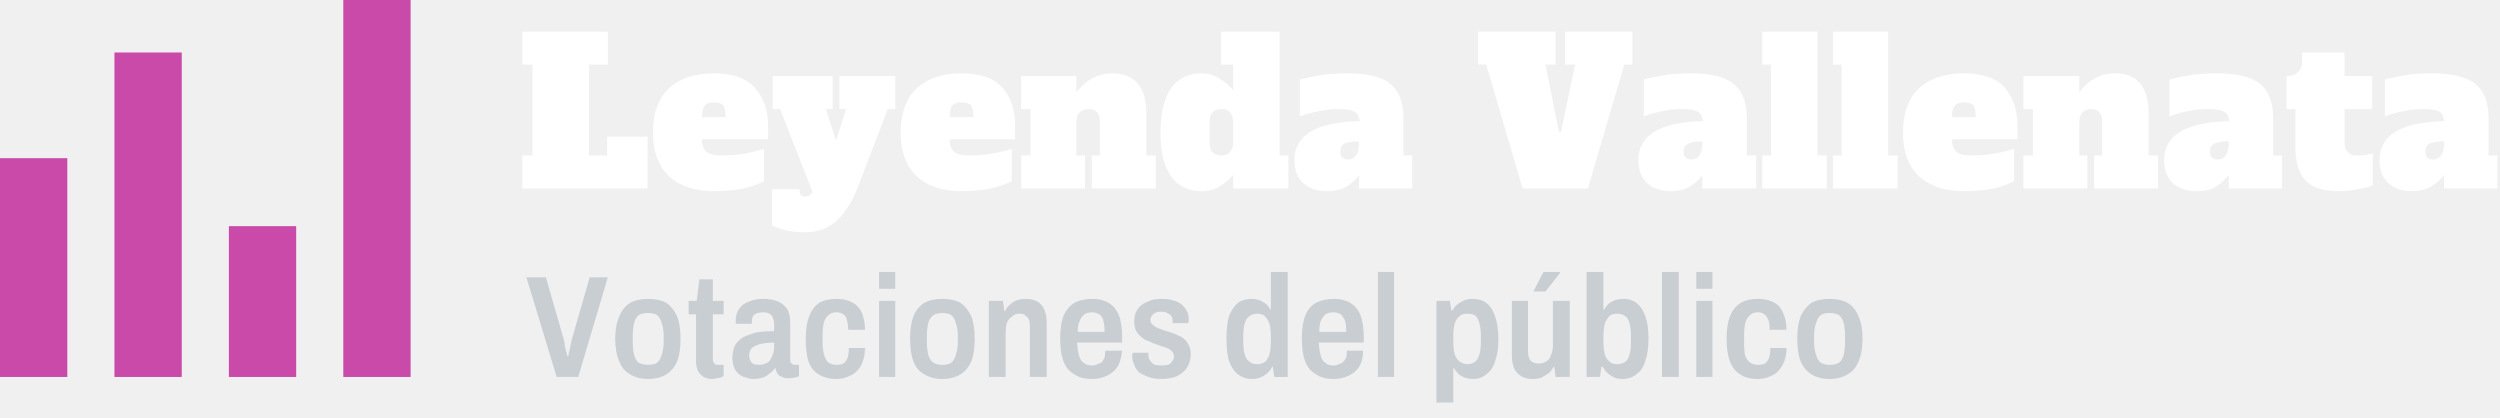
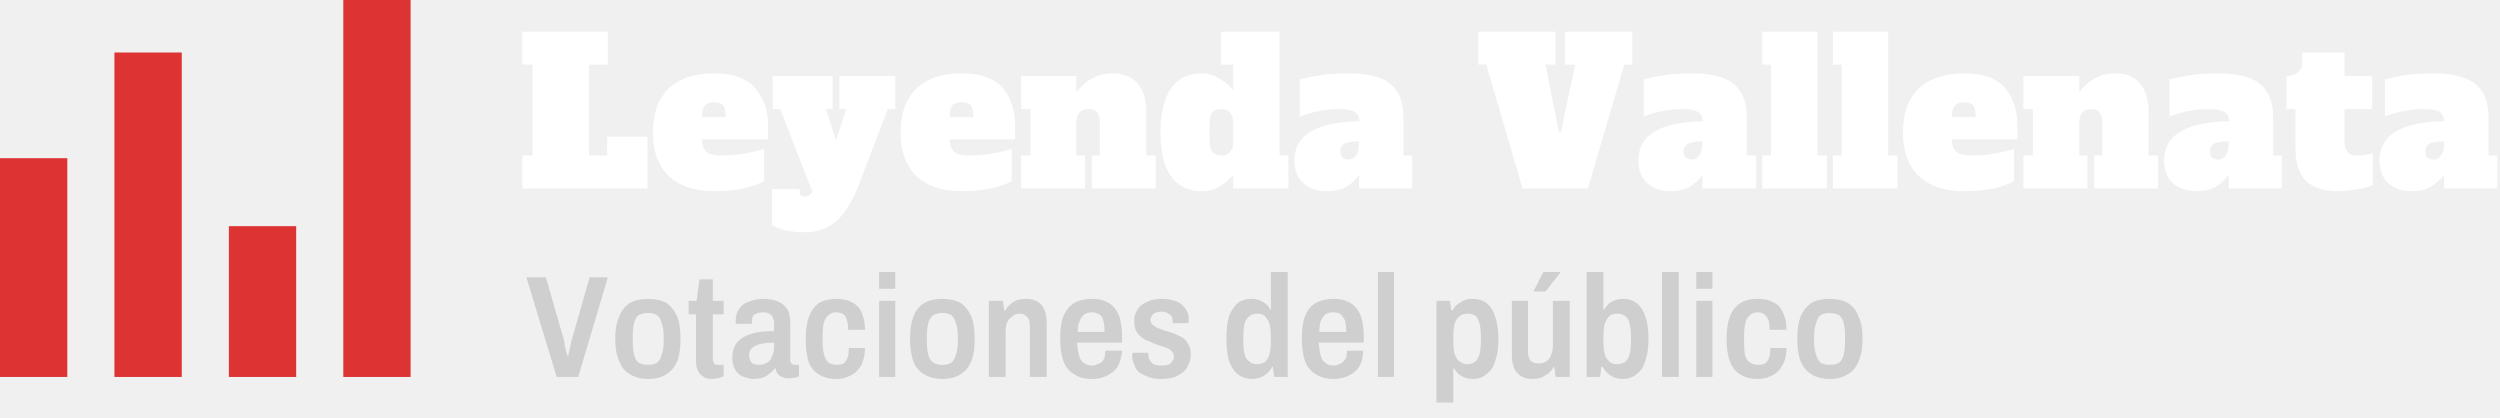
<svg xmlns="http://www.w3.org/2000/svg" viewBox="0 0 371.4 62" role="img" aria-label="Leyenda Vallenata, votaciones del público">
-   <g fill="#c94aa8">
+   <g fill="#dd3333">
    <rect x="0" y="23.5" width="10" height="32.5" />
    <rect x="17" y="7.8" width="10" height="48.2" />
    <rect x="34" y="33.6" width="10" height="22.4" />
    <rect x="51" y="0" width="10" height="56" />
  </g>
  <path fill="#ffffff" d="M77.6 28V23.1H79.1V9.6H77.6V4.7H90.3V9.6H87.5V23.1H90.2V20.3H96.2V28ZM97 19.7Q97 15.4 99.4 13.1Q101.8 10.9 106.1 10.9Q110.3 10.9 112.2 13.1Q114.1 15.3 114.1 18.6V20.7H104.3V20.9Q104.3 22 105 22.6Q105.7 23.1 107.2 23.1Q109 23.1 110.7 22.8Q112.3 22.5 113.5 22.1V26.9Q112.5 27.5 110.5 28Q108.4 28.4 106.1 28.4Q101.8 28.4 99.4 26.2Q97 23.9 97 19.7ZM107.8 17.4V17.1Q107.8 16.1 107.4 15.6Q106.9 15.2 106.1 15.2Q105.2 15.2 104.8 15.6Q104.3 16.1 104.3 17.1V17.4ZM133 11.3V16.2H131.9L127.9 26.6Q126.5 30.6 124.6 32.5Q122.7 34.5 119.6 34.5Q118.3 34.5 117 34.3Q115.8 34 114.7 33.5V28.1H118.8V28.4Q118.8 29.2 119.6 29.2Q120.3 29.2 120.7 28.5L115.9 16.2H114.8V11.3H123.7V16.2H122.7L124.2 20.9L125.7 16.2H124.7V11.3ZM133.8 19.7Q133.8 15.4 136.2 13.1Q138.6 10.9 142.8 10.9Q147.1 10.9 149 13.1Q150.8 15.3 150.8 18.6V20.7H141.1V20.9Q141.1 22 141.8 22.6Q142.4 23.1 144 23.1Q145.8 23.1 147.4 22.8Q149.1 22.5 150.3 22.1V26.9Q149.3 27.5 147.2 28Q145.2 28.4 142.8 28.4Q138.6 28.4 136.2 26.2Q133.8 23.9 133.8 19.7ZM144.6 17.4V17.1Q144.6 16.1 144.2 15.6Q143.7 15.2 142.8 15.2Q142 15.2 141.5 15.6Q141.1 16.1 141.1 17.1V17.4ZM171.7 23.1V28H162.2V23.1H163.4V18.2Q163.4 17.2 163 16.7Q162.6 16.2 161.8 16.2Q159.9 16.2 159.9 18.2V23.1H161.2V28H151.7V23.1H153.1V16.2H151.7V11.3H159.9V13.7Q162.1 10.9 165.3 10.9Q167.8 10.9 169.1 12.5Q170.3 14 170.3 16.8V23.1ZM172.4 19.7Q172.4 15.5 173.9 13.2Q175.5 10.9 178.5 10.9Q180 10.9 181.2 11.7Q182.4 12.4 183.2 13.4V9.6H181.4V4.7H190.1V23.1H191.4V28H183.2V26Q182.4 26.9 181.2 27.7Q180 28.4 178.5 28.4Q175.5 28.4 173.9 26.1Q172.4 23.9 172.4 19.7ZM183.2 21.2V18.2Q183.2 17.2 182.7 16.7Q182.3 16.2 181.4 16.2Q180.6 16.2 180.1 16.7Q179.7 17.2 179.7 18.2V21.2Q179.7 22.1 180.1 22.6Q180.6 23.1 181.4 23.1Q182.3 23.1 182.7 22.6Q183.2 22.1 183.2 21.2ZM209.8 23.1V28H201.9V26Q201.3 26.9 200.1 27.7Q198.9 28.4 197.2 28.4Q194.9 28.4 193.6 27.2Q192.3 26 192.3 23.8Q192.3 18.2 202 18Q201.9 17 201.2 16.6Q200.5 16.2 198.9 16.2Q197.5 16.2 196 16.5Q194.4 16.8 193.1 17.3V11.8Q194.7 11.4 196.6 11.1Q198.4 10.9 200.2 10.9Q204.7 10.9 206.6 12.5Q208.5 14.1 208.5 17.5V23.1ZM201.9 21Q200.6 21 199.8 21.3Q199.1 21.7 199.1 22.5Q199.1 23.1 199.4 23.4Q199.7 23.7 200.3 23.7Q201.1 23.7 201.5 23Q201.9 22.4 201.9 21.2ZM232.5 4.7H242.5V9.6H241.3L235.9 28H226.2L220.8 9.6H219.6V4.7H231.1V9.6H229.6L231.6 19.6H231.9L234 9.6H232.5ZM260.9 23.1V28H252.9V26Q252.3 26.9 251.1 27.7Q249.9 28.4 248.2 28.4Q246 28.4 244.7 27.2Q243.4 26 243.4 23.8Q243.4 18.2 253 18Q252.9 17 252.2 16.6Q251.5 16.2 249.9 16.2Q248.5 16.2 247 16.5Q245.4 16.8 244.2 17.3V11.8Q245.7 11.4 247.6 11.1Q249.5 10.9 251.2 10.9Q255.7 10.9 257.6 12.5Q259.5 14.1 259.5 17.5V23.1ZM252.9 21Q251.6 21 250.9 21.3Q250.1 21.7 250.1 22.5Q250.1 23.1 250.4 23.4Q250.8 23.7 251.3 23.7Q252.1 23.7 252.5 23Q252.9 22.4 252.9 21.2ZM261.8 28V23.1H263.1V9.6H261.8V4.7H270V23.1H271.4V28ZM272.3 28V23.1H273.6V9.6H272.3V4.7H280.5V23.1H281.9V28ZM282.7 19.7Q282.7 15.4 285.1 13.1Q287.5 10.9 291.8 10.9Q296 10.9 297.9 13.1Q299.7 15.3 299.7 18.6V20.7H290V20.9Q290 22 290.7 22.6Q291.3 23.1 292.9 23.1Q294.7 23.1 296.4 22.8Q298 22.5 299.2 22.1V26.9Q298.2 27.5 296.2 28Q294.1 28.4 291.8 28.4Q287.5 28.4 285.1 26.2Q282.7 23.9 282.7 19.7ZM293.5 17.4V17.1Q293.5 16.1 293.1 15.6Q292.6 15.2 291.8 15.2Q290.9 15.2 290.5 15.6Q290 16.1 290 17.1V17.4ZM320.6 23.1V28H311.1V23.1H312.3V18.2Q312.3 17.2 311.9 16.7Q311.5 16.2 310.7 16.2Q308.9 16.2 308.9 18.2V23.1H310.1V28H300.6V23.1H302V16.2H300.6V11.3H308.9V13.7Q311 10.9 314.3 10.9Q316.8 10.9 318 12.5Q319.2 14 319.2 16.8V23.1ZM339 23.1V28H331.1V26Q330.4 26.9 329.3 27.7Q328.1 28.4 326.4 28.4Q324.1 28.4 322.8 27.2Q321.5 26 321.5 23.8Q321.5 18.2 331.2 18Q331.1 17 330.4 16.6Q329.7 16.2 328 16.2Q326.7 16.2 325.1 16.5Q323.6 16.8 322.3 17.3V11.8Q323.9 11.4 325.8 11.1Q327.6 10.9 329.4 10.9Q333.9 10.9 335.8 12.5Q337.7 14.1 337.7 17.5V23.1ZM331.1 21Q329.7 21 329 21.3Q328.3 21.7 328.3 22.5Q328.3 23.1 328.6 23.4Q328.9 23.7 329.5 23.7Q330.3 23.7 330.7 23Q331.1 22.4 331.1 21.2ZM341 21.7V16.2H339.7V11.3Q340.8 11.3 341.4 10.7Q342 10.2 342 9.1V7.8H348.3V11.3H352.4V16.2H348.3V21.2Q348.3 22.1 348.8 22.6Q349.2 23.1 350.1 23.1Q351.2 23.1 352.5 22.8V27.5Q351.7 27.9 350.3 28.1Q348.9 28.4 347.4 28.4Q344.2 28.4 342.6 26.9Q341 25.3 341 21.7ZM371 23.1V28H363.1V26Q362.4 26.9 361.2 27.7Q360 28.4 358.3 28.4Q356.1 28.4 354.8 27.2Q353.5 26 353.5 23.8Q353.5 18.2 363.1 18Q363 17 362.4 16.6Q361.7 16.2 360 16.2Q358.7 16.2 357.1 16.5Q355.6 16.8 354.3 17.3V11.8Q355.9 11.4 357.7 11.1Q359.6 10.9 361.4 10.9Q365.8 10.9 367.8 12.5Q369.7 14.1 369.7 17.5V23.1ZM363.1 21Q361.7 21 361 21.3Q360.3 21.7 360.3 22.5Q360.3 23.1 360.6 23.4Q360.9 23.7 361.5 23.7Q362.2 23.7 362.7 23Q363.1 22.4 363.1 21.2Z" />
-   <path fill="#c9ced3" d="M82.7 56 78.2 41.2H81.1L83.8 50.6Q83.9 50.9 83.9 51.4Q84 51.8 84.1 52.2Q84.2 52.6 84.3 52.9H84.4Q84.5 52.7 84.5 52.4Q84.6 52.1 84.7 51.6Q84.8 51.2 84.9 50.6L87.6 41.2H90.3L85.9 56ZM96.3 56.3Q94.7 56.3 93.6 55.6Q92.5 55 92 53.7Q91.4 52.4 91.4 50.3Q91.4 48.3 92 47Q92.5 45.7 93.6 45Q94.7 44.4 96.3 44.4Q97.9 44.4 99 45Q100 45.7 100.6 47Q101.1 48.3 101.1 50.3Q101.1 52.4 100.6 53.7Q100 55 99 55.6Q97.9 56.3 96.3 56.3ZM96.3 54.2Q97.1 54.2 97.6 53.9Q98.1 53.5 98.3 52.7Q98.6 51.9 98.6 50.7V50Q98.6 48.8 98.3 48Q98.1 47.2 97.6 46.8Q97.1 46.5 96.3 46.5Q95.5 46.5 94.9 46.8Q94.4 47.2 94.2 48Q94 48.8 94 50V50.7Q94 51.9 94.2 52.7Q94.4 53.5 94.9 53.9Q95.5 54.2 96.3 54.2ZM105.8 56.3Q104.9 56.3 104.4 55.9Q103.8 55.5 103.6 54.9Q103.4 54.3 103.4 53.6V46.7H102.3V44.7H103.5L103.9 41.5H105.9V44.7H107.5V46.7H105.9V53.3Q105.9 53.7 106.1 54Q106.2 54.2 106.7 54.2H107.5V55.9Q107.3 56 107 56.1Q106.7 56.2 106.4 56.2Q106.1 56.3 105.8 56.3ZM111.9 56.3Q111.4 56.3 110.9 56.1Q110.3 56 109.8 55.6Q109.4 55.3 109.1 54.7Q108.8 54 108.8 53.1Q108.8 52.1 109.2 51.3Q109.6 50.6 110.4 50.1Q111.2 49.7 112.3 49.4Q113.5 49.2 115 49.2V48Q115 47.6 114.8 47.2Q114.7 46.8 114.3 46.6Q114 46.4 113.4 46.4Q112.7 46.4 112.3 46.6Q111.9 46.8 111.8 47.1Q111.7 47.5 111.7 47.8V48.1H109.3Q109.3 48 109.3 47.9Q109.3 47.8 109.3 47.6Q109.3 46.6 109.8 45.9Q110.3 45.1 111.3 44.8Q112.2 44.4 113.4 44.4Q114.7 44.4 115.6 44.8Q116.5 45.2 117 46Q117.4 46.8 117.4 48V53.5Q117.4 53.9 117.6 54Q117.8 54.2 118.1 54.2H118.7V55.9Q118.5 56 118.1 56.1Q117.6 56.2 117.1 56.2Q116.6 56.2 116.2 56Q115.8 55.9 115.5 55.5Q115.3 55.2 115.2 54.7H115.1Q114.8 55.2 114.3 55.5Q113.9 55.9 113.3 56.1Q112.7 56.3 111.9 56.3ZM112.8 54.2Q113.3 54.2 113.7 54Q114.1 53.9 114.4 53.5Q114.6 53.2 114.8 52.7Q115 52.2 115 51.6V50.9Q113.8 50.9 113 51.1Q112.2 51.3 111.7 51.7Q111.3 52.1 111.3 52.8Q111.3 53.3 111.5 53.6Q111.6 53.9 112 54.1Q112.3 54.2 112.8 54.2ZM124.2 56.3Q122.7 56.3 121.6 55.6Q120.6 55 120.1 53.7Q119.7 52.4 119.7 50.3Q119.7 48.3 120.2 47Q120.7 45.7 121.7 45Q122.7 44.4 124.3 44.4Q125.3 44.4 126.1 44.7Q126.9 45 127.4 45.5Q128 46.1 128.2 47Q128.5 47.8 128.5 49H126Q126 48.1 125.8 47.5Q125.7 47 125.3 46.7Q124.9 46.4 124.2 46.4Q123.5 46.4 123.1 46.8Q122.6 47.2 122.4 47.9Q122.2 48.7 122.2 50V50.7Q122.2 51.8 122.4 52.6Q122.6 53.4 123 53.8Q123.5 54.2 124.3 54.2Q124.9 54.2 125.3 54Q125.7 53.7 125.9 53.2Q126.1 52.6 126.1 51.7H128.5Q128.5 52.8 128.2 53.6Q128 54.4 127.4 55Q126.9 55.6 126.1 55.9Q125.3 56.3 124.2 56.3ZM130.6 42.9V40.4H133V42.9ZM130.6 56V44.7H133V56ZM140 56.3Q138.4 56.3 137.3 55.6Q136.2 55 135.7 53.7Q135.2 52.4 135.2 50.3Q135.2 48.3 135.7 47Q136.2 45.7 137.3 45Q138.4 44.4 140 44.4Q141.6 44.4 142.7 45Q143.7 45.7 144.3 47Q144.8 48.3 144.8 50.3Q144.8 52.4 144.3 53.7Q143.7 55 142.7 55.6Q141.6 56.3 140 56.3ZM140 54.2Q140.8 54.2 141.3 53.9Q141.8 53.5 142 52.7Q142.3 51.9 142.3 50.7V50Q142.3 48.8 142 48Q141.8 47.2 141.3 46.8Q140.8 46.5 140 46.5Q139.2 46.5 138.7 46.8Q138.1 47.2 137.9 48Q137.7 48.8 137.7 50V50.7Q137.7 51.9 137.9 52.7Q138.1 53.5 138.7 53.9Q139.2 54.2 140 54.2ZM146.9 56V44.7H149L149.2 46.2H149.3Q149.6 45.6 150.1 45.2Q150.5 44.8 151.1 44.6Q151.7 44.4 152.4 44.4Q153.4 44.4 154.1 44.8Q154.7 45.1 155.1 45.9Q155.5 46.7 155.5 47.9V56H153V48.5Q153 48 152.9 47.6Q152.8 47.3 152.6 47.1Q152.4 46.9 152.1 46.7Q151.8 46.6 151.4 46.6Q150.8 46.6 150.4 47Q149.9 47.3 149.6 47.9Q149.4 48.5 149.4 49.4V56ZM162.2 56.3Q160.6 56.3 159.6 55.6Q158.5 55 158 53.7Q157.5 52.4 157.5 50.3Q157.5 48.2 158 46.9Q158.6 45.6 159.6 45Q160.7 44.4 162.3 44.4Q163.7 44.4 164.7 45Q165.7 45.6 166.2 46.8Q166.7 48 166.7 50.1V50.9H160Q160.1 52.1 160.3 52.8Q160.5 53.6 161 53.9Q161.4 54.3 162.3 54.3Q162.7 54.3 163 54.1Q163.4 54 163.7 53.8Q163.9 53.5 164.1 53.1Q164.2 52.6 164.2 52.1H166.7Q166.6 53.1 166.3 53.9Q166 54.7 165.4 55.2Q164.8 55.7 164 56Q163.2 56.3 162.2 56.3ZM160.1 49.3H164.1Q164.1 48.5 164 48Q163.9 47.4 163.7 47.1Q163.4 46.7 163.1 46.6Q162.7 46.4 162.3 46.4Q161.5 46.4 161.1 46.7Q160.6 47.1 160.4 47.7Q160.1 48.3 160.1 49.3ZM172.5 56.3Q171.4 56.3 170.6 56Q169.8 55.7 169.2 55.3Q168.7 54.8 168.5 54.2Q168.2 53.6 168.2 52.8Q168.2 52.7 168.2 52.6Q168.3 52.5 168.3 52.4H170.6Q170.6 52.5 170.6 52.6Q170.6 52.7 170.6 52.7Q170.6 53.3 170.9 53.6Q171.1 54 171.6 54.2Q172 54.3 172.5 54.3Q173.1 54.3 173.5 54.2Q173.9 54.1 174.1 53.7Q174.4 53.4 174.4 53Q174.4 52.4 174 52.1Q173.7 51.8 173.1 51.6Q172.5 51.4 171.9 51.2Q171.3 51 170.7 50.7Q170 50.5 169.6 50.1Q169.1 49.7 168.8 49.2Q168.5 48.6 168.5 47.7Q168.5 46.9 168.8 46.3Q169.1 45.7 169.6 45.3Q170.2 44.9 171 44.6Q171.7 44.4 172.6 44.4Q173.5 44.4 174.2 44.6Q175 44.8 175.5 45.2Q176 45.6 176.3 46.2Q176.6 46.7 176.6 47.4Q176.6 47.5 176.6 47.7Q176.5 47.9 176.5 48H174.2V47.7Q174.2 47.2 174 46.9Q173.8 46.7 173.4 46.5Q173.1 46.3 172.5 46.3Q172.1 46.3 171.8 46.4Q171.5 46.5 171.3 46.7Q171.1 46.9 171 47.1Q170.9 47.3 170.9 47.5Q170.9 48 171.2 48.2Q171.5 48.5 171.9 48.7Q172.4 48.9 173 49.1Q173.6 49.3 174.3 49.5Q175 49.8 175.6 50.1Q176.2 50.5 176.5 51.1Q176.9 51.7 176.9 52.6Q176.9 53.6 176.5 54.3Q176.2 55 175.6 55.4Q175 55.9 174.2 56.1Q173.4 56.3 172.5 56.3ZM186 56.3Q184.8 56.3 183.9 55.6Q183.1 55 182.6 53.7Q182.2 52.4 182.2 50.3Q182.2 48.2 182.6 46.9Q183.1 45.7 183.9 45Q184.7 44.4 185.9 44.4Q186.5 44.4 187.1 44.6Q187.6 44.8 188 45.1Q188.5 45.5 188.7 46H188.8V40.4H191.3V56H189.3L189.1 54.5H189Q188.6 55.3 187.8 55.8Q187 56.3 186 56.3ZM186.8 54.1Q187.5 54.1 188 53.7Q188.4 53.3 188.6 52.6Q188.8 51.8 188.8 50.7V50.1Q188.8 49.2 188.7 48.6Q188.6 47.9 188.3 47.5Q188.1 47.1 187.7 46.8Q187.3 46.6 186.8 46.6Q186 46.6 185.6 47Q185.1 47.3 184.9 48.1Q184.7 48.9 184.7 50.1V50.7Q184.7 51.9 184.9 52.6Q185.1 53.4 185.6 53.7Q186 54.1 186.8 54.1ZM198.1 56.3Q196.5 56.3 195.5 55.6Q194.4 55 193.9 53.7Q193.4 52.4 193.4 50.3Q193.4 48.2 193.9 46.9Q194.4 45.6 195.5 45Q196.6 44.4 198.2 44.4Q199.6 44.4 200.6 45Q201.6 45.6 202.1 46.8Q202.6 48 202.6 50.1V50.9H195.9Q196 52.1 196.2 52.8Q196.4 53.6 196.9 53.9Q197.3 54.3 198.1 54.3Q198.6 54.3 198.9 54.1Q199.3 54 199.5 53.8Q199.8 53.5 200 53.1Q200.1 52.6 200.1 52.1H202.5Q202.5 53.1 202.2 53.9Q201.9 54.7 201.3 55.2Q200.7 55.7 199.9 56Q199.1 56.3 198.1 56.3ZM196 49.3H200Q200 48.5 199.9 48Q199.8 47.4 199.5 47.1Q199.3 46.7 199 46.6Q198.6 46.4 198.1 46.4Q197.4 46.4 196.9 46.7Q196.5 47.1 196.2 47.7Q196 48.3 196 49.3ZM204.7 56V40.4H207.1V56ZM213.4 59.8V44.7H215.4L215.6 46.1H215.8Q216.2 45.3 217 44.9Q217.7 44.4 218.7 44.4Q220 44.4 220.8 45Q221.7 45.7 222.1 47Q222.6 48.3 222.6 50.4Q222.6 52.4 222.1 53.7Q221.7 55 220.8 55.6Q220 56.3 218.9 56.3Q218.2 56.3 217.6 56.1Q217.1 55.9 216.7 55.6Q216.3 55.2 216 54.7H215.9V59.8ZM218 54.1Q218.7 54.1 219.2 53.7Q219.6 53.3 219.8 52.6Q220 51.8 220 50.7V50Q220 48.8 219.8 48.1Q219.6 47.3 219.2 46.9Q218.7 46.6 218 46.6Q217.2 46.6 216.8 47Q216.3 47.4 216.1 48.1Q215.9 48.9 215.9 50V50.6Q215.9 51.5 216 52.1Q216.1 52.8 216.4 53.2Q216.6 53.6 217 53.8Q217.4 54.1 218 54.1ZM227.7 56.3Q226.2 56.3 225.4 55.4Q224.6 54.6 224.6 52.7V44.7H227V52.2Q227 52.7 227.1 53Q227.2 53.4 227.4 53.6Q227.6 53.8 227.9 53.9Q228.2 54 228.6 54Q229.2 54 229.7 53.7Q230.2 53.4 230.4 52.8Q230.7 52.1 230.7 51.3V44.7H233.2V56H231.1L230.9 54.5H230.8Q230.5 55.1 230 55.5Q229.5 55.8 229 56.1Q228.4 56.3 227.7 56.3ZM227.8 43.3 229.3 40.4H231.7L231.8 40.5L229.6 43.3ZM241 56.3Q240 56.3 239.3 55.8Q238.5 55.3 238.1 54.5H237.9L237.7 56H235.7V40.4H238.2V46H238.3Q238.6 45.5 239 45.1Q239.4 44.8 239.9 44.6Q240.5 44.4 241.2 44.4Q242.3 44.4 243.1 45Q244 45.7 244.4 46.9Q244.9 48.2 244.9 50.3Q244.9 52.4 244.4 53.7Q244 55 243.1 55.6Q242.3 56.3 241 56.3ZM240.2 54.1Q241 54.1 241.5 53.7Q241.9 53.4 242.1 52.6Q242.3 51.9 242.3 50.7V50.1Q242.3 48.9 242.1 48.1Q241.9 47.3 241.5 47Q241 46.6 240.3 46.6Q239.7 46.6 239.3 46.8Q238.9 47.1 238.7 47.5Q238.4 47.9 238.3 48.6Q238.2 49.2 238.2 50.1V50.7Q238.2 51.8 238.4 52.6Q238.6 53.3 239.1 53.7Q239.5 54.1 240.2 54.1ZM246.9 56V40.4H249.4V56ZM252 42.9V40.4H254.4V42.9ZM252 56V44.7H254.4V56ZM261.1 56.3Q259.5 56.3 258.5 55.6Q257.5 55 257 53.7Q256.5 52.4 256.5 50.3Q256.5 48.3 257 47Q257.5 45.7 258.6 45Q259.6 44.4 261.1 44.4Q262.2 44.4 263 44.7Q263.8 45 264.3 45.5Q264.8 46.1 265.1 47Q265.4 47.8 265.4 49H262.9Q262.9 48.1 262.7 47.5Q262.5 47 262.1 46.7Q261.8 46.4 261.1 46.4Q260.4 46.4 260 46.8Q259.5 47.2 259.3 47.9Q259.1 48.7 259.1 50V50.7Q259.1 51.8 259.2 52.6Q259.4 53.4 259.9 53.8Q260.4 54.2 261.2 54.2Q261.8 54.2 262.2 54Q262.6 53.7 262.8 53.2Q263 52.6 263 51.7H265.4Q265.4 52.8 265.1 53.6Q264.8 54.4 264.3 55Q263.8 55.6 263 55.9Q262.2 56.3 261.1 56.3ZM271.8 56.3Q270.2 56.3 269.1 55.6Q268.1 55 267.5 53.7Q267 52.4 267 50.3Q267 48.3 267.5 47Q268.1 45.7 269.1 45Q270.2 44.4 271.8 44.4Q273.4 44.4 274.5 45Q275.6 45.7 276.1 47Q276.7 48.3 276.7 50.3Q276.7 52.4 276.1 53.7Q275.6 55 274.5 55.6Q273.4 56.3 271.8 56.3ZM271.8 54.2Q272.6 54.2 273.2 53.9Q273.7 53.5 273.9 52.7Q274.1 51.9 274.1 50.7V50Q274.1 48.8 273.9 48Q273.7 47.2 273.2 46.8Q272.6 46.5 271.8 46.5Q271 46.5 270.5 46.8Q270 47.2 269.8 48Q269.5 48.8 269.5 50V50.7Q269.5 51.9 269.8 52.7Q270 53.5 270.5 53.9Q271 54.2 271.8 54.2Z" />
+   <path fill="#cfcfcf" d="M82.7 56 78.2 41.2H81.1L83.8 50.6Q83.9 50.9 83.9 51.4Q84 51.8 84.1 52.2Q84.2 52.6 84.3 52.9H84.4Q84.5 52.7 84.5 52.4Q84.6 52.1 84.7 51.6Q84.8 51.2 84.9 50.6L87.6 41.2H90.3L85.9 56ZM96.3 56.3Q94.7 56.3 93.6 55.6Q92.5 55 92 53.7Q91.4 52.4 91.4 50.3Q91.4 48.3 92 47Q92.5 45.7 93.6 45Q94.7 44.4 96.3 44.4Q97.9 44.4 99 45Q100 45.7 100.6 47Q101.1 48.3 101.1 50.3Q101.1 52.4 100.6 53.7Q100 55 99 55.6Q97.9 56.3 96.3 56.3ZM96.3 54.2Q97.1 54.2 97.6 53.9Q98.1 53.5 98.3 52.7Q98.6 51.9 98.6 50.7V50Q98.6 48.8 98.3 48Q98.1 47.2 97.6 46.8Q97.1 46.5 96.3 46.5Q95.5 46.5 94.9 46.8Q94.4 47.2 94.2 48Q94 48.8 94 50V50.7Q94 51.9 94.2 52.7Q94.4 53.5 94.9 53.9Q95.5 54.2 96.3 54.2ZM105.8 56.3Q104.9 56.3 104.4 55.9Q103.8 55.5 103.6 54.9Q103.4 54.3 103.4 53.6V46.7H102.3V44.7H103.5L103.9 41.5H105.9V44.7H107.5V46.7H105.9V53.3Q105.9 53.7 106.1 54Q106.2 54.2 106.7 54.2H107.5V55.9Q107.3 56 107 56.1Q106.7 56.2 106.4 56.2Q106.1 56.3 105.8 56.3ZM111.9 56.3Q111.4 56.3 110.9 56.1Q110.3 56 109.8 55.6Q109.4 55.3 109.1 54.7Q108.8 54 108.8 53.1Q108.8 52.1 109.2 51.3Q109.6 50.6 110.4 50.1Q111.2 49.7 112.3 49.4Q113.5 49.2 115 49.2V48Q115 47.6 114.8 47.2Q114.7 46.8 114.3 46.6Q114 46.4 113.4 46.4Q112.7 46.4 112.3 46.6Q111.9 46.8 111.8 47.1Q111.7 47.5 111.7 47.8V48.1H109.3Q109.3 48 109.3 47.9Q109.3 47.8 109.3 47.6Q109.3 46.6 109.8 45.9Q110.3 45.1 111.3 44.8Q112.2 44.4 113.4 44.4Q114.7 44.4 115.6 44.8Q116.5 45.2 117 46Q117.4 46.8 117.4 48V53.5Q117.4 53.9 117.6 54Q117.8 54.2 118.1 54.2H118.7V55.9Q118.5 56 118.1 56.1Q117.6 56.2 117.1 56.2Q116.6 56.2 116.2 56Q115.8 55.9 115.5 55.5Q115.3 55.2 115.2 54.7H115.1Q114.8 55.2 114.3 55.5Q113.9 55.9 113.3 56.1Q112.7 56.3 111.9 56.3ZM112.8 54.2Q113.3 54.2 113.7 54Q114.1 53.9 114.4 53.5Q114.6 53.2 114.8 52.7Q115 52.2 115 51.6V50.9Q113.8 50.9 113 51.1Q112.2 51.3 111.7 51.7Q111.3 52.1 111.3 52.8Q111.3 53.3 111.5 53.6Q111.6 53.9 112 54.1Q112.3 54.2 112.8 54.2ZM124.2 56.3Q122.7 56.3 121.6 55.6Q120.6 55 120.1 53.7Q119.7 52.4 119.7 50.3Q119.7 48.3 120.2 47Q120.7 45.7 121.7 45Q122.7 44.4 124.3 44.4Q125.3 44.4 126.1 44.7Q126.9 45 127.4 45.5Q128 46.1 128.2 47Q128.5 47.8 128.5 49H126Q126 48.1 125.8 47.5Q125.7 47 125.3 46.7Q124.9 46.4 124.2 46.4Q123.5 46.4 123.1 46.8Q122.6 47.2 122.4 47.9Q122.2 48.7 122.2 50V50.7Q122.2 51.8 122.4 52.6Q122.6 53.4 123 53.8Q123.5 54.2 124.3 54.2Q124.9 54.2 125.3 54Q125.7 53.7 125.9 53.2Q126.1 52.6 126.1 51.7H128.5Q128.5 52.8 128.2 53.6Q128 54.4 127.4 55Q126.9 55.6 126.1 55.9Q125.3 56.3 124.2 56.3ZM130.6 42.9V40.4H133V42.9ZM130.6 56V44.7H133V56ZM140 56.3Q138.4 56.3 137.3 55.6Q136.2 55 135.7 53.7Q135.2 52.4 135.2 50.3Q135.2 48.3 135.7 47Q136.2 45.7 137.3 45Q138.4 44.4 140 44.4Q141.6 44.4 142.7 45Q143.7 45.7 144.3 47Q144.8 48.3 144.8 50.3Q144.8 52.4 144.3 53.7Q143.7 55 142.7 55.6Q141.6 56.3 140 56.3ZM140 54.2Q140.8 54.2 141.3 53.9Q141.8 53.5 142 52.7Q142.3 51.9 142.3 50.7V50Q142.3 48.8 142 48Q141.8 47.2 141.3 46.8Q140.8 46.5 140 46.5Q139.2 46.5 138.7 46.8Q138.1 47.2 137.9 48Q137.7 48.8 137.7 50V50.7Q137.7 51.9 137.9 52.7Q138.1 53.5 138.7 53.9Q139.2 54.2 140 54.2ZM146.9 56V44.7H149L149.2 46.2H149.3Q149.6 45.6 150.1 45.2Q150.5 44.8 151.1 44.6Q151.7 44.4 152.4 44.4Q153.4 44.4 154.1 44.8Q154.7 45.1 155.1 45.9Q155.5 46.7 155.5 47.9V56H153V48.5Q153 48 152.9 47.6Q152.8 47.3 152.6 47.1Q152.4 46.9 152.1 46.7Q151.8 46.6 151.4 46.6Q150.8 46.6 150.4 47Q149.9 47.3 149.6 47.9Q149.4 48.5 149.4 49.4V56ZM162.2 56.3Q160.6 56.3 159.6 55.6Q158.5 55 158 53.7Q157.5 52.4 157.5 50.3Q157.5 48.2 158 46.9Q158.6 45.6 159.6 45Q160.7 44.4 162.3 44.4Q163.7 44.4 164.7 45Q165.7 45.6 166.2 46.8Q166.7 48 166.7 50.1V50.9H160Q160.1 52.1 160.3 52.8Q160.5 53.6 161 53.9Q161.4 54.3 162.3 54.3Q162.7 54.3 163 54.1Q163.4 54 163.7 53.8Q163.9 53.5 164.1 53.1Q164.2 52.6 164.2 52.1H166.7Q166.6 53.1 166.3 53.9Q166 54.7 165.4 55.2Q164.8 55.7 164 56Q163.2 56.3 162.2 56.3ZM160.1 49.3H164.1Q164.1 48.5 164 48Q163.9 47.4 163.7 47.1Q163.4 46.7 163.1 46.6Q162.7 46.4 162.3 46.4Q161.5 46.4 161.1 46.7Q160.6 47.1 160.4 47.7Q160.1 48.3 160.1 49.3ZM172.5 56.3Q171.4 56.3 170.6 56Q169.8 55.7 169.2 55.3Q168.7 54.8 168.5 54.2Q168.2 53.6 168.2 52.8Q168.2 52.7 168.2 52.6Q168.3 52.5 168.3 52.4H170.6Q170.6 52.5 170.6 52.6Q170.6 52.7 170.6 52.7Q170.6 53.3 170.9 53.6Q171.1 54 171.6 54.2Q172 54.3 172.5 54.3Q173.1 54.3 173.5 54.2Q173.9 54.1 174.1 53.7Q174.4 53.4 174.4 53Q174.4 52.4 174 52.1Q173.7 51.8 173.1 51.6Q172.5 51.4 171.9 51.2Q171.3 51 170.7 50.7Q170 50.5 169.6 50.1Q169.1 49.7 168.8 49.2Q168.5 48.6 168.5 47.7Q168.5 46.9 168.8 46.3Q169.1 45.7 169.6 45.3Q170.2 44.9 171 44.6Q171.7 44.4 172.6 44.4Q173.5 44.4 174.2 44.6Q175 44.8 175.5 45.2Q176 45.6 176.3 46.2Q176.6 46.7 176.6 47.4Q176.6 47.5 176.6 47.7Q176.5 47.9 176.5 48H174.2V47.7Q174.2 47.2 174 46.9Q173.8 46.7 173.4 46.5Q173.1 46.3 172.5 46.3Q172.1 46.3 171.8 46.4Q171.5 46.5 171.3 46.7Q171.1 46.9 171 47.1Q170.9 47.3 170.9 47.5Q170.9 48 171.2 48.2Q171.5 48.5 171.9 48.7Q172.4 48.9 173 49.1Q173.6 49.3 174.3 49.5Q175 49.8 175.6 50.1Q176.2 50.5 176.5 51.1Q176.9 51.7 176.9 52.6Q176.9 53.6 176.5 54.3Q176.2 55 175.6 55.4Q175 55.9 174.2 56.1Q173.4 56.3 172.5 56.3ZM186 56.3Q184.8 56.3 183.9 55.6Q183.1 55 182.6 53.7Q182.2 52.4 182.2 50.3Q182.2 48.2 182.6 46.9Q183.1 45.7 183.9 45Q184.7 44.4 185.9 44.4Q186.5 44.4 187.1 44.6Q187.6 44.8 188 45.1Q188.5 45.5 188.7 46H188.8V40.4H191.3V56H189.3L189.1 54.5H189Q188.6 55.3 187.8 55.8Q187 56.3 186 56.3ZM186.8 54.1Q187.5 54.1 188 53.7Q188.4 53.3 188.6 52.6Q188.8 51.8 188.8 50.7V50.1Q188.8 49.2 188.7 48.6Q188.6 47.9 188.3 47.5Q188.1 47.1 187.7 46.8Q187.3 46.6 186.8 46.6Q186 46.6 185.6 47Q185.1 47.3 184.9 48.1Q184.7 48.9 184.7 50.1V50.7Q184.7 51.9 184.9 52.6Q185.1 53.4 185.6 53.7Q186 54.1 186.8 54.1ZM198.1 56.3Q196.5 56.3 195.5 55.6Q194.4 55 193.9 53.7Q193.4 52.4 193.4 50.3Q193.4 48.2 193.9 46.9Q194.4 45.6 195.5 45Q196.6 44.4 198.2 44.4Q199.6 44.4 200.6 45Q201.6 45.6 202.1 46.8Q202.6 48 202.6 50.1V50.9H195.9Q196 52.1 196.2 52.8Q196.4 53.6 196.9 53.9Q197.3 54.3 198.1 54.3Q198.6 54.3 198.9 54.1Q199.3 54 199.5 53.8Q199.8 53.5 200 53.1Q200.1 52.6 200.1 52.1H202.5Q202.5 53.1 202.2 53.9Q201.9 54.7 201.3 55.2Q200.7 55.7 199.9 56Q199.1 56.3 198.1 56.3ZM196 49.3H200Q200 48.5 199.9 48Q199.8 47.4 199.5 47.1Q199.3 46.7 199 46.6Q198.6 46.4 198.1 46.4Q197.4 46.4 196.9 46.7Q196.5 47.1 196.2 47.7Q196 48.3 196 49.3ZM204.7 56V40.4H207.1V56ZM213.4 59.8V44.7H215.4L215.6 46.1H215.8Q216.2 45.3 217 44.9Q217.7 44.4 218.7 44.4Q220 44.4 220.8 45Q221.7 45.7 222.1 47Q222.6 48.3 222.6 50.4Q222.6 52.4 222.1 53.7Q221.7 55 220.8 55.6Q220 56.3 218.9 56.3Q218.2 56.3 217.6 56.1Q217.1 55.9 216.7 55.6Q216.3 55.2 216 54.7H215.9V59.8ZM218 54.1Q218.7 54.1 219.2 53.7Q219.6 53.3 219.8 52.6Q220 51.8 220 50.7V50Q220 48.8 219.8 48.1Q219.6 47.3 219.2 46.9Q218.7 46.6 218 46.6Q217.2 46.6 216.8 47Q216.3 47.4 216.1 48.1Q215.9 48.9 215.9 50V50.6Q215.9 51.5 216 52.1Q216.1 52.8 216.4 53.2Q216.6 53.6 217 53.8Q217.4 54.1 218 54.1ZM227.7 56.3Q226.2 56.3 225.4 55.4Q224.6 54.6 224.6 52.7V44.7H227V52.2Q227 52.7 227.1 53Q227.2 53.4 227.4 53.6Q227.6 53.8 227.9 53.9Q228.2 54 228.6 54Q229.2 54 229.7 53.7Q230.2 53.4 230.4 52.8Q230.7 52.1 230.7 51.3V44.7H233.2V56H231.1L230.9 54.5H230.8Q230.5 55.1 230 55.5Q229.5 55.8 229 56.1Q228.4 56.3 227.7 56.3ZM227.8 43.3 229.3 40.4H231.7L231.8 40.5L229.6 43.3ZM241 56.3Q240 56.3 239.3 55.8Q238.5 55.3 238.1 54.5H237.9L237.7 56H235.7V40.4H238.2V46H238.3Q238.6 45.5 239 45.1Q239.4 44.8 239.9 44.6Q240.5 44.4 241.2 44.4Q242.3 44.4 243.1 45Q244 45.7 244.4 46.9Q244.9 48.2 244.9 50.3Q244.9 52.4 244.4 53.7Q244 55 243.1 55.6Q242.3 56.3 241 56.3ZM240.2 54.1Q241 54.1 241.5 53.7Q241.9 53.4 242.1 52.6Q242.3 51.9 242.3 50.7V50.1Q242.3 48.9 242.1 48.1Q241.9 47.3 241.5 47Q241 46.6 240.3 46.6Q239.7 46.6 239.3 46.8Q238.9 47.1 238.7 47.5Q238.4 47.9 238.3 48.6Q238.2 49.2 238.2 50.1V50.7Q238.2 51.8 238.4 52.6Q238.6 53.3 239.1 53.7Q239.5 54.1 240.2 54.1ZM246.9 56V40.4H249.4V56ZM252 42.9V40.4H254.4V42.9ZM252 56V44.7H254.4V56ZM261.1 56.3Q259.5 56.3 258.5 55.6Q257.5 55 257 53.7Q256.5 52.4 256.5 50.3Q256.5 48.3 257 47Q257.5 45.7 258.6 45Q259.6 44.4 261.1 44.4Q262.2 44.4 263 44.7Q263.8 45 264.3 45.5Q264.8 46.1 265.1 47Q265.4 47.8 265.4 49H262.9Q262.9 48.1 262.7 47.5Q262.5 47 262.1 46.7Q261.8 46.4 261.1 46.4Q260.4 46.4 260 46.8Q259.5 47.2 259.3 47.9Q259.1 48.7 259.1 50V50.7Q259.1 51.8 259.2 52.6Q259.4 53.4 259.9 53.8Q260.4 54.2 261.2 54.2Q261.8 54.2 262.2 54Q262.6 53.7 262.8 53.2Q263 52.6 263 51.7H265.4Q265.4 52.8 265.1 53.6Q264.8 54.4 264.3 55Q263.8 55.6 263 55.9Q262.2 56.3 261.1 56.3ZM271.8 56.3Q270.2 56.3 269.1 55.6Q268.1 55 267.5 53.7Q267 52.4 267 50.3Q267 48.3 267.5 47Q268.1 45.7 269.1 45Q270.2 44.4 271.8 44.4Q273.4 44.4 274.5 45Q275.6 45.7 276.1 47Q276.7 48.3 276.7 50.3Q276.7 52.4 276.1 53.7Q275.6 55 274.5 55.6Q273.4 56.3 271.8 56.3ZM271.8 54.2Q272.6 54.2 273.2 53.9Q273.7 53.5 273.9 52.7Q274.1 51.9 274.1 50.7V50Q274.1 48.8 273.9 48Q273.7 47.2 273.2 46.8Q272.6 46.5 271.8 46.5Q271 46.5 270.5 46.8Q270 47.2 269.8 48Q269.5 48.8 269.5 50V50.7Q269.5 51.9 269.8 52.7Q270 53.5 270.5 53.9Q271 54.2 271.8 54.2Z" />
</svg>
